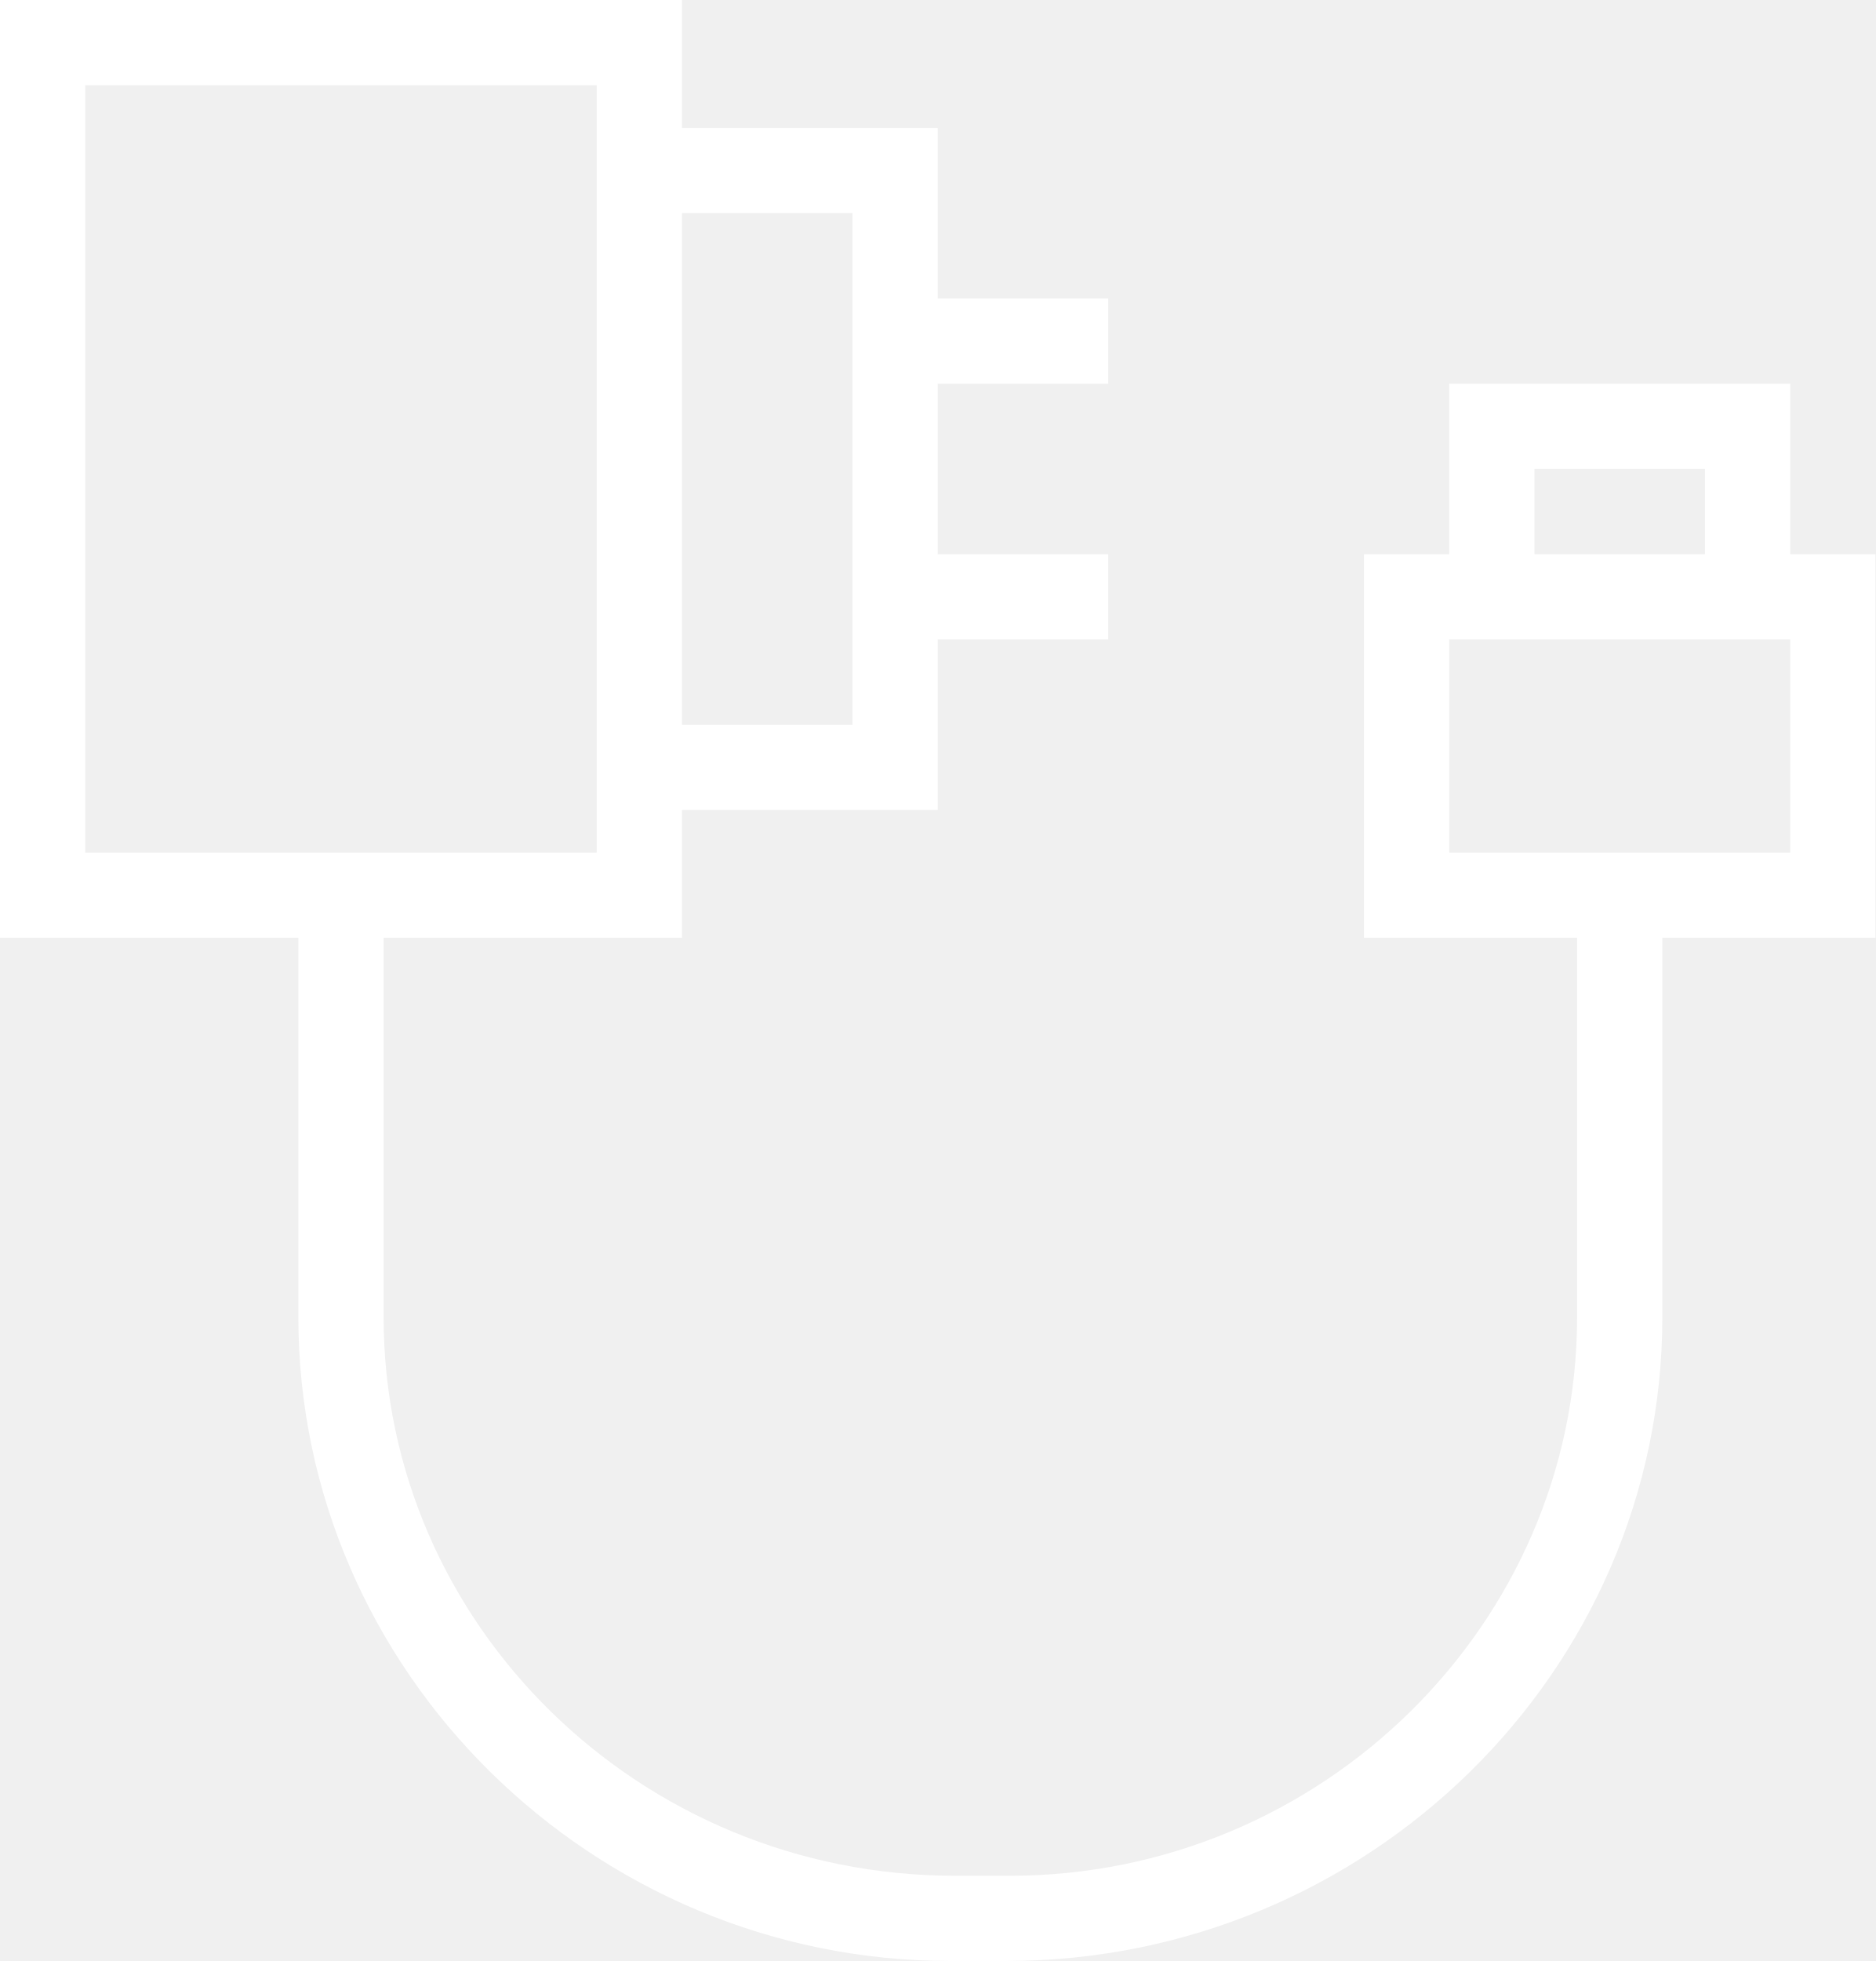
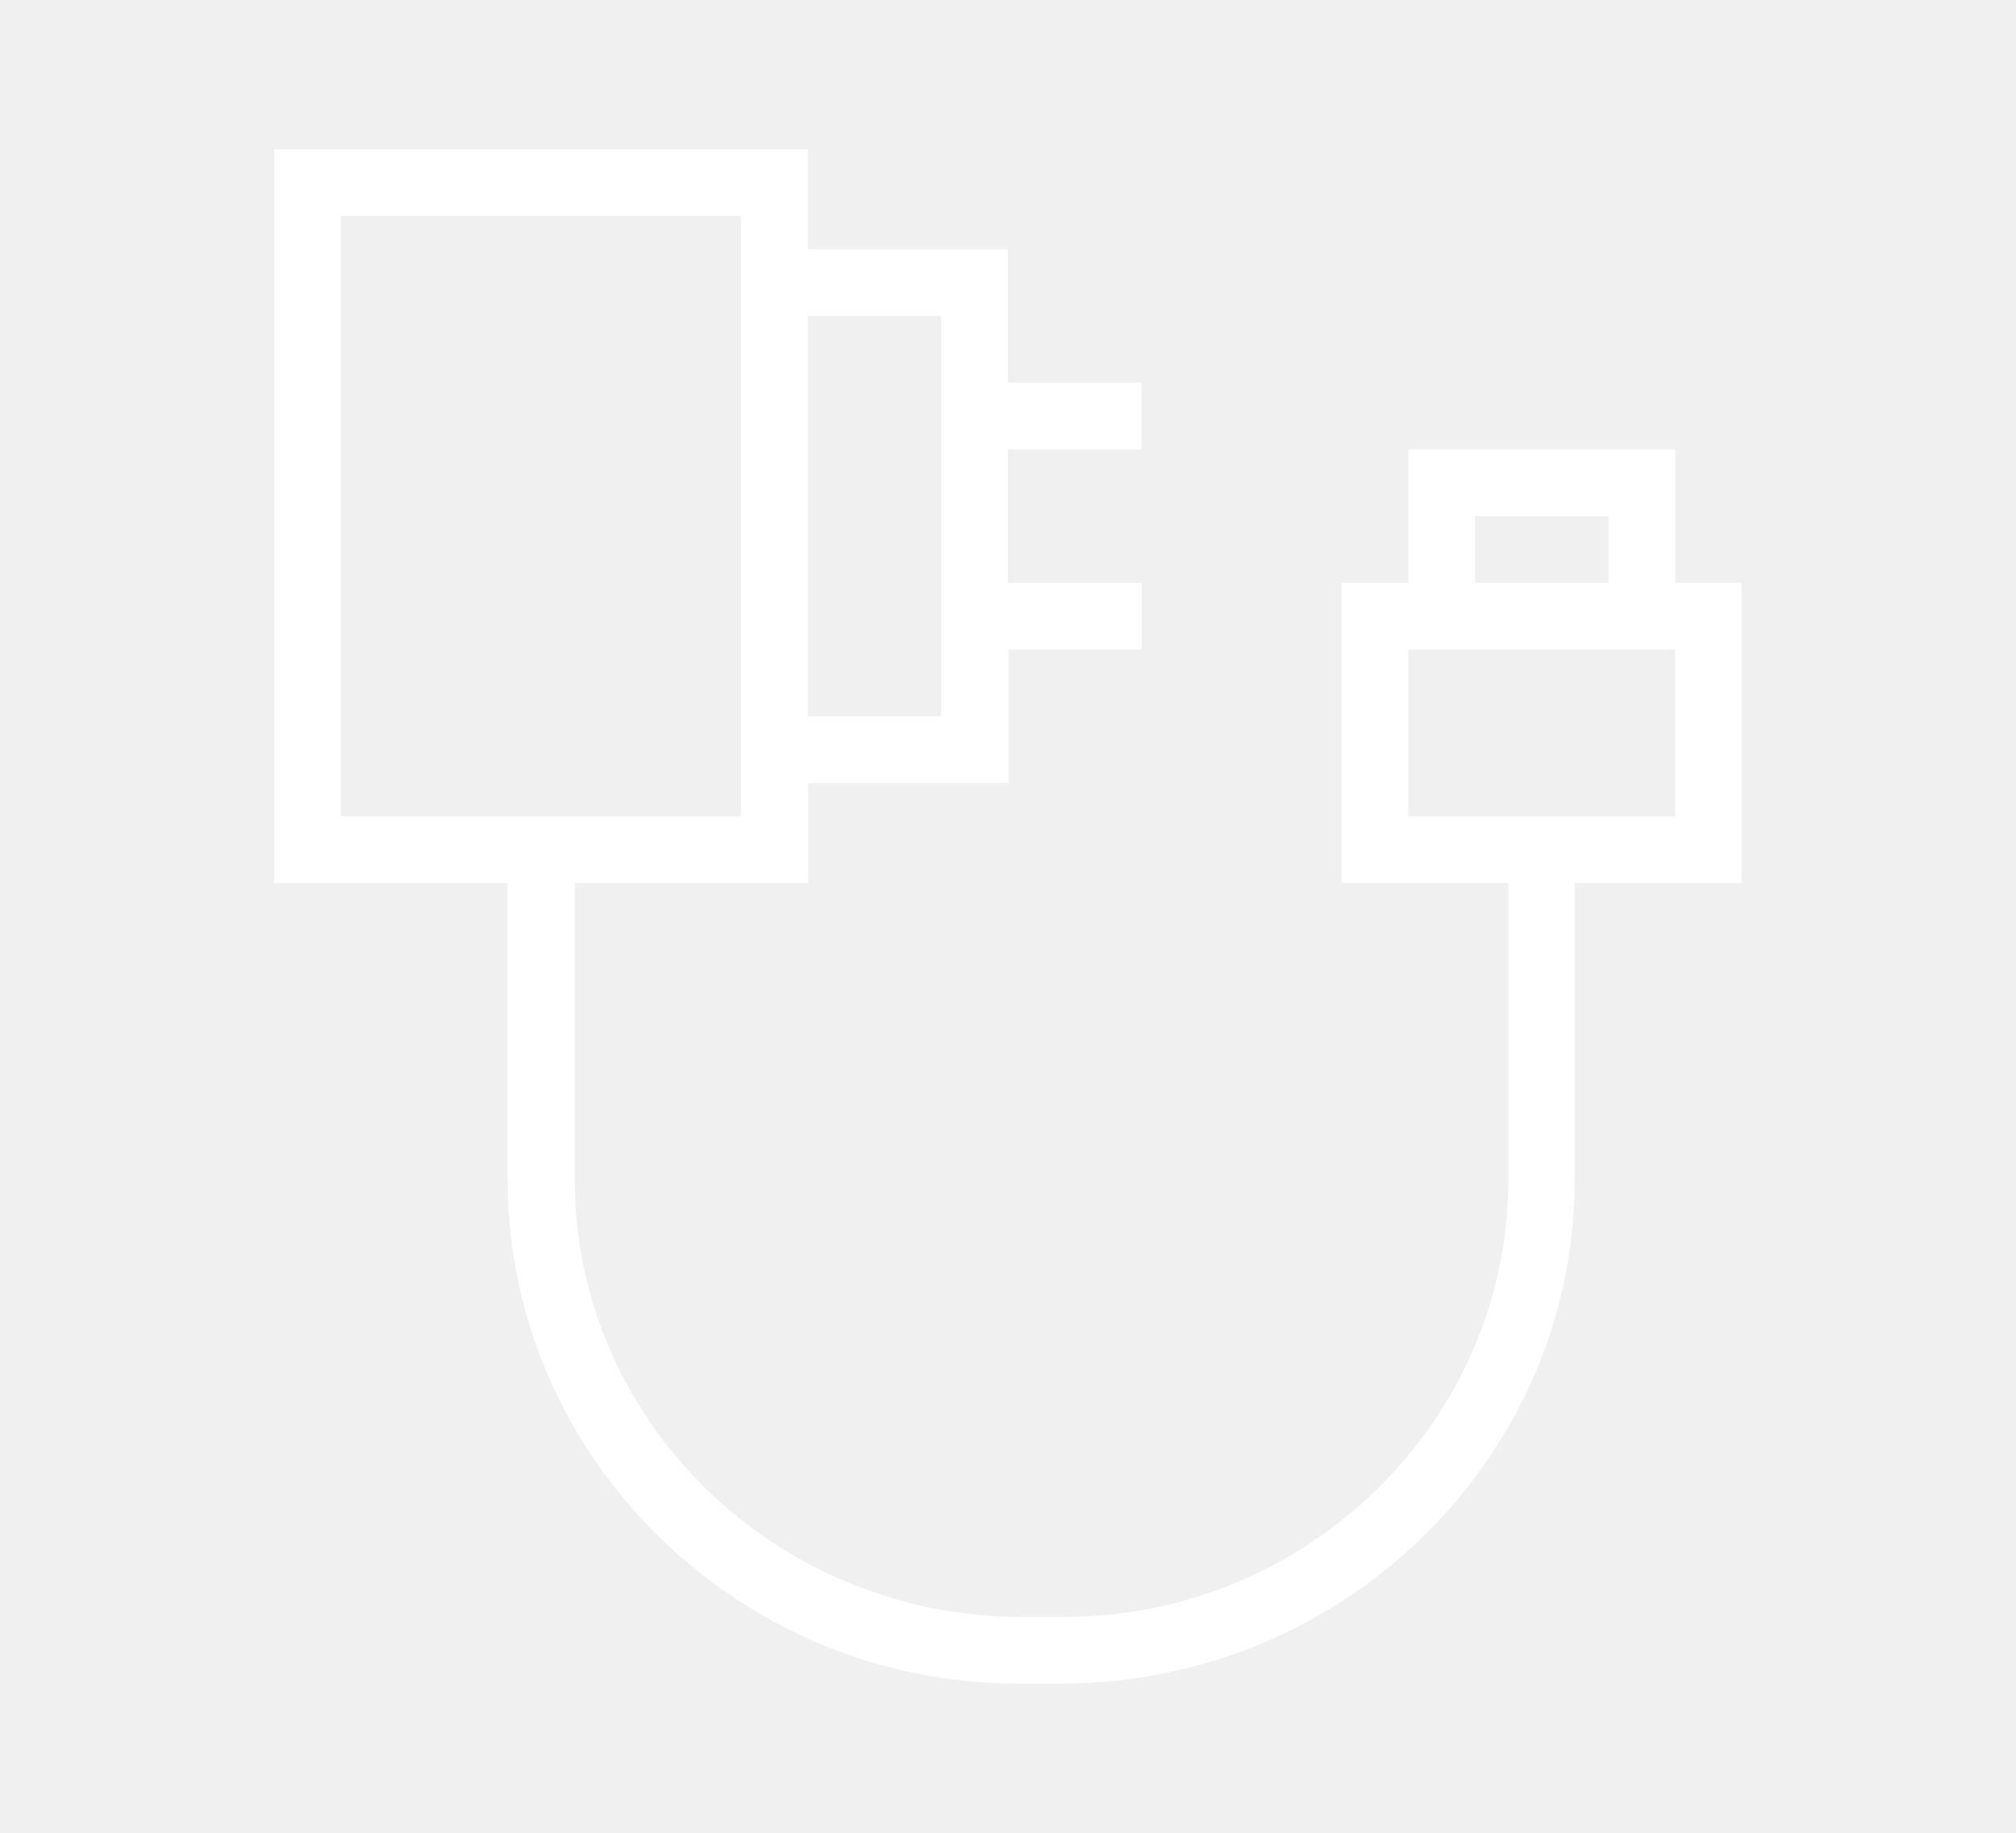
- <svg xmlns="http://www.w3.org/2000/svg" version="1.1" id="Menu_x5F_charger" x="0px" y="0px" viewBox="0 0 44 46" style="enable-background:new 0 0 44 46;" xml:space="preserve">
+ <svg xmlns="http://www.w3.org/2000/svg" version="1.1" id="Menu_x5F_charger" x="0px" y="0px" viewBox="0 0 55 50" style="enable-background:new 0 0 55 50;" xml:space="preserve">
  <style type="text/css">
+ 	.st2{fill:none;}
	.st0{fill:#FFFFFF;}
</style>
-   <path class="st0" d="M42,13V9h-8v4h-2v9h5v8.9C37,38.1,31,44,23.7,44h-1.3C15,44,9,38.1,9,30.9V22h7v-3h6v-4h4v-2h-4V9h4V7h-4V3h-6  V0H0v22h7v8.9C7,39.2,13.9,46,22.3,46h1.3C32.1,46,39,39.2,39,30.9V22h5v-9H42z M20,5v12h-4V5H20z M2,2h12v18H2V2z M36,11h4v2h-4V11  z M42,20h-8v-5h8V20z" />
+   <rect class="st2" width="55" height="50" />
+   <path class="st0" d="M45.7,15.9v-3.64h-7.28v3.64H36.6v8.19h4.55v8.1c0,6.55-5.46,11.92-12.1,11.92h-1.18  c-6.73,0-12.19-5.37-12.19-11.92v-8.1h6.37v-2.73h5.46v-3.64h3.64V15.9H27.5v-3.64h3.64v-1.82H27.5V6.8h-5.46V4.07H7.48v20.02h6.37  v8.1c0,7.55,6.28,13.74,13.92,13.74h1.18c7.73,0,14.01-6.19,14.01-13.74v-8.1h4.55V15.9H45.7z M25.68,8.62v10.92h-3.64V8.62H25.68z   M9.3,5.89h10.92v16.38H9.3V5.89z M40.24,14.08h3.64v1.82h-3.64V14.08z M45.7,22.27h-7.28v-4.55h7.28V22.27z" />
+   <g>
+ </g>
+   <g>
+ </g>
+   <g>
+ </g>
+   <g>
+ </g>
+   <g>
+ </g>
+   <g>
+ </g>
</svg>
